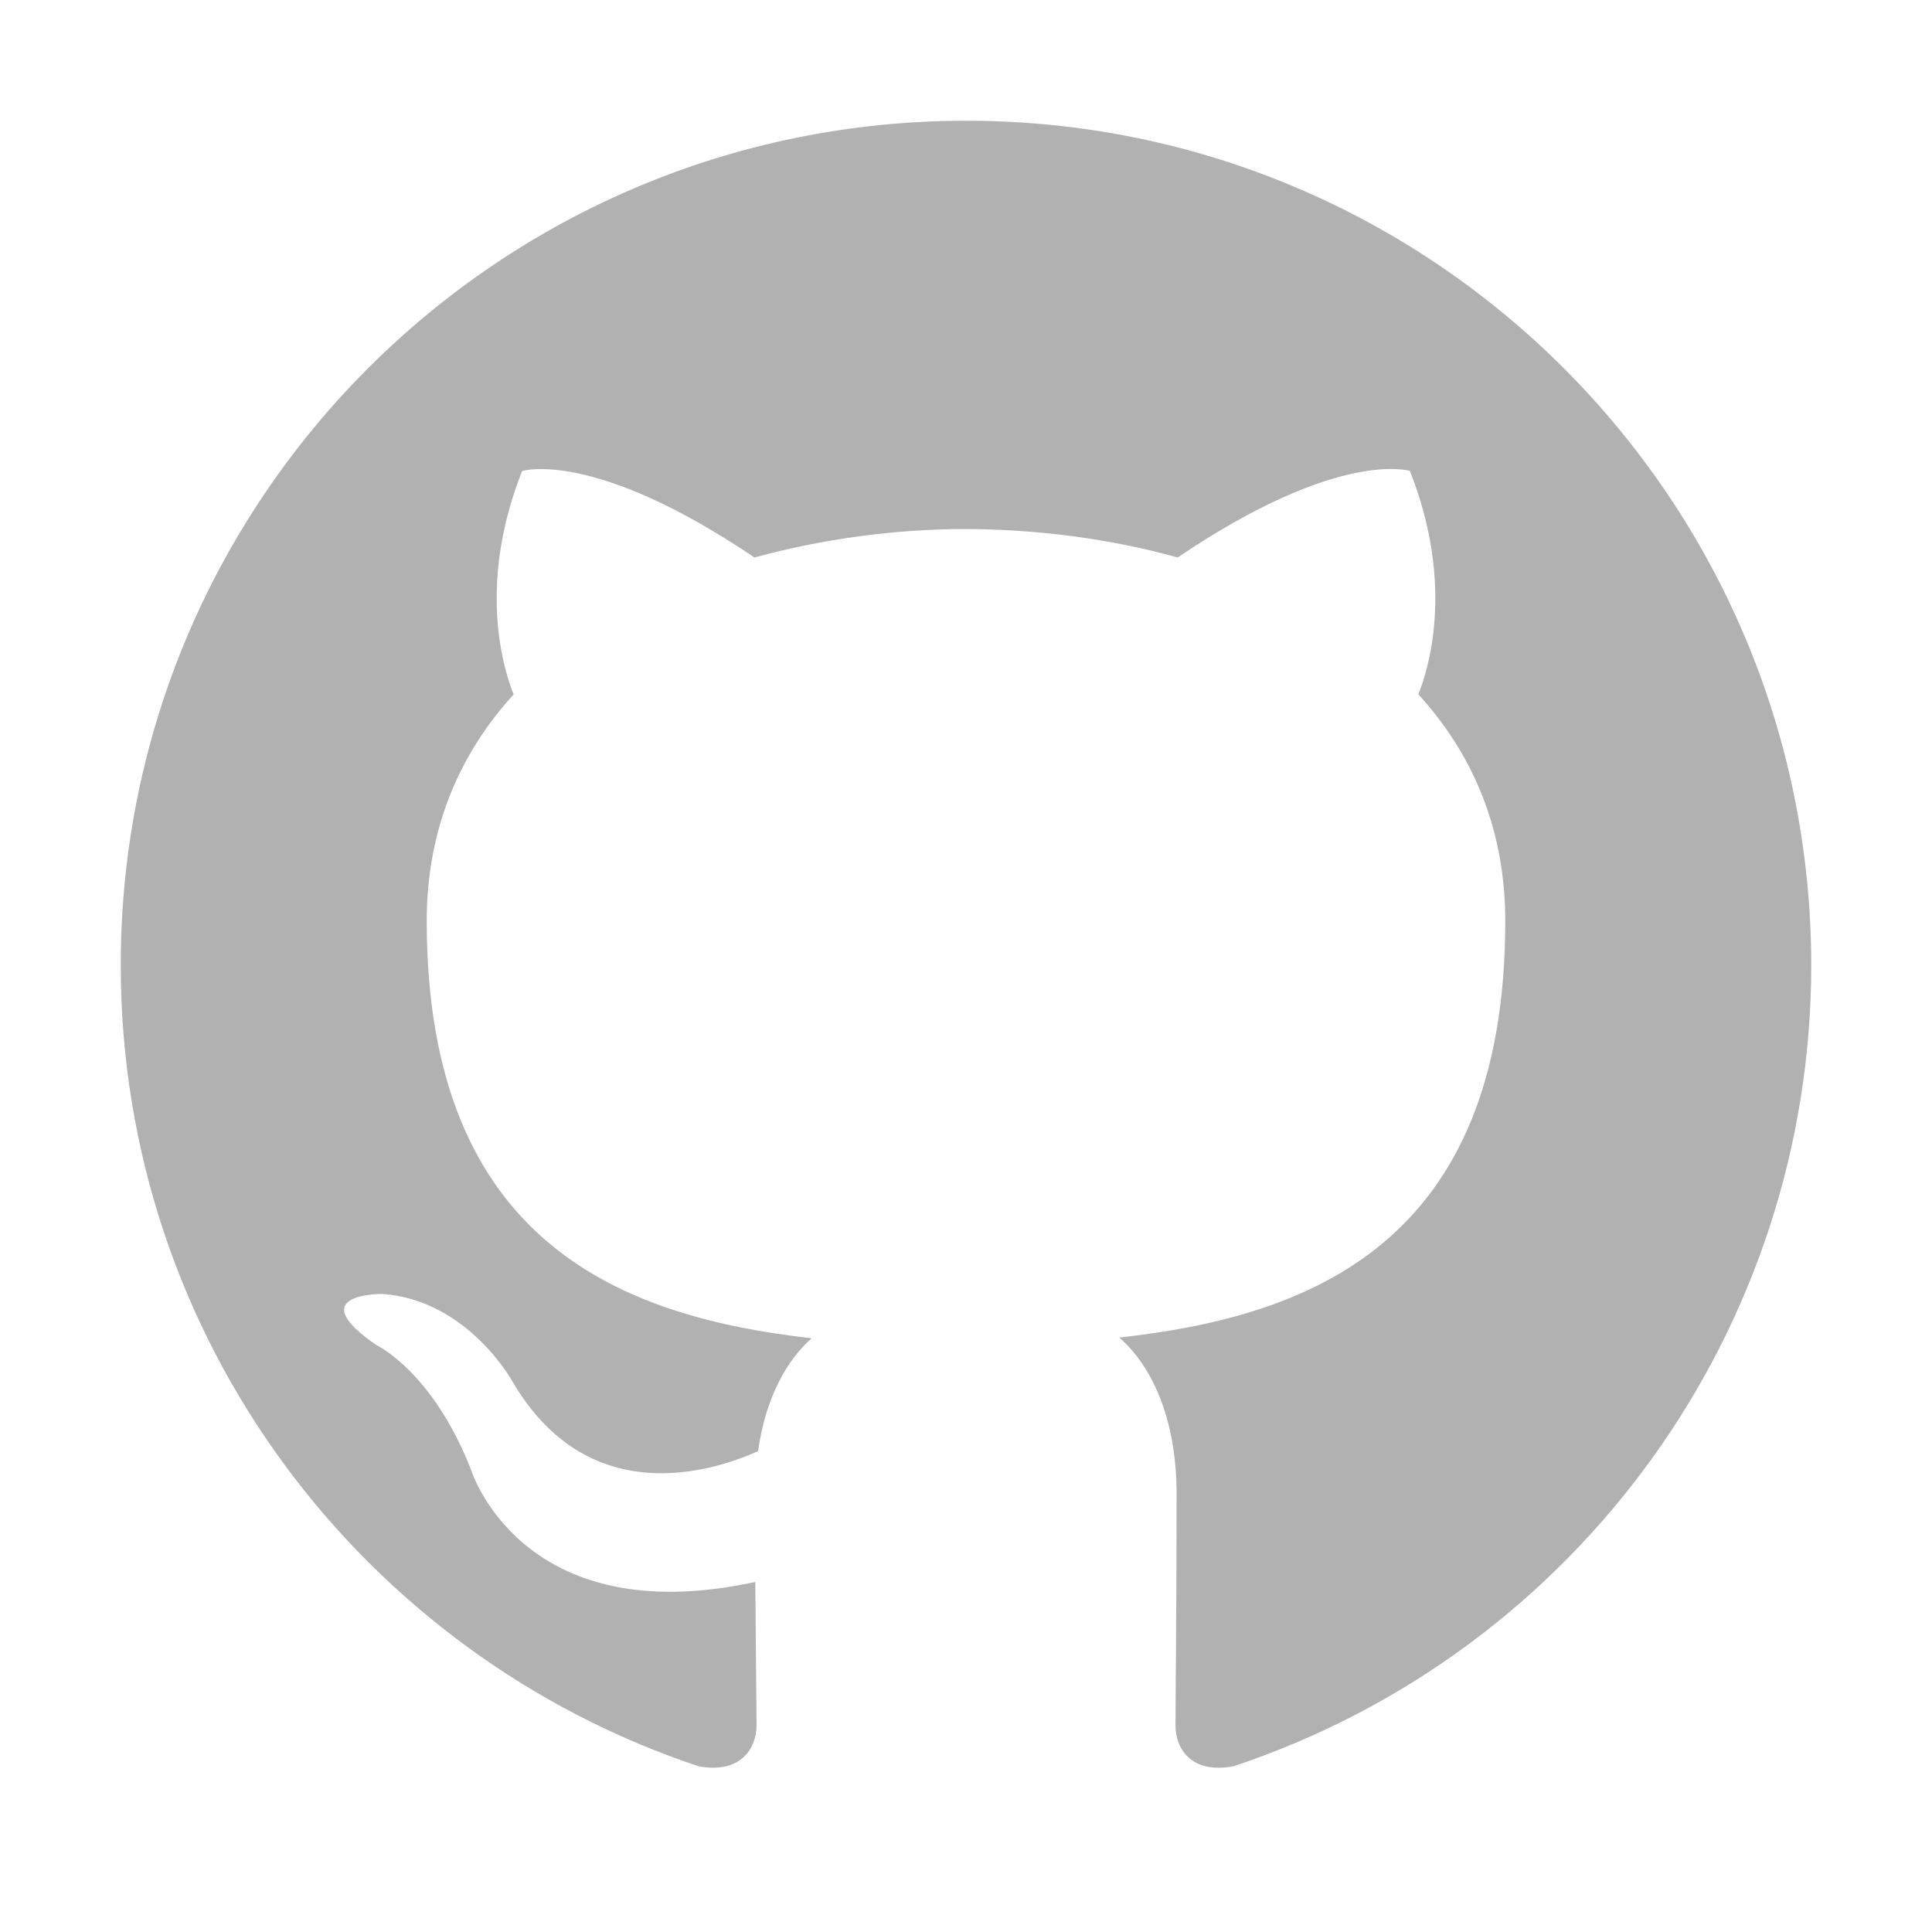
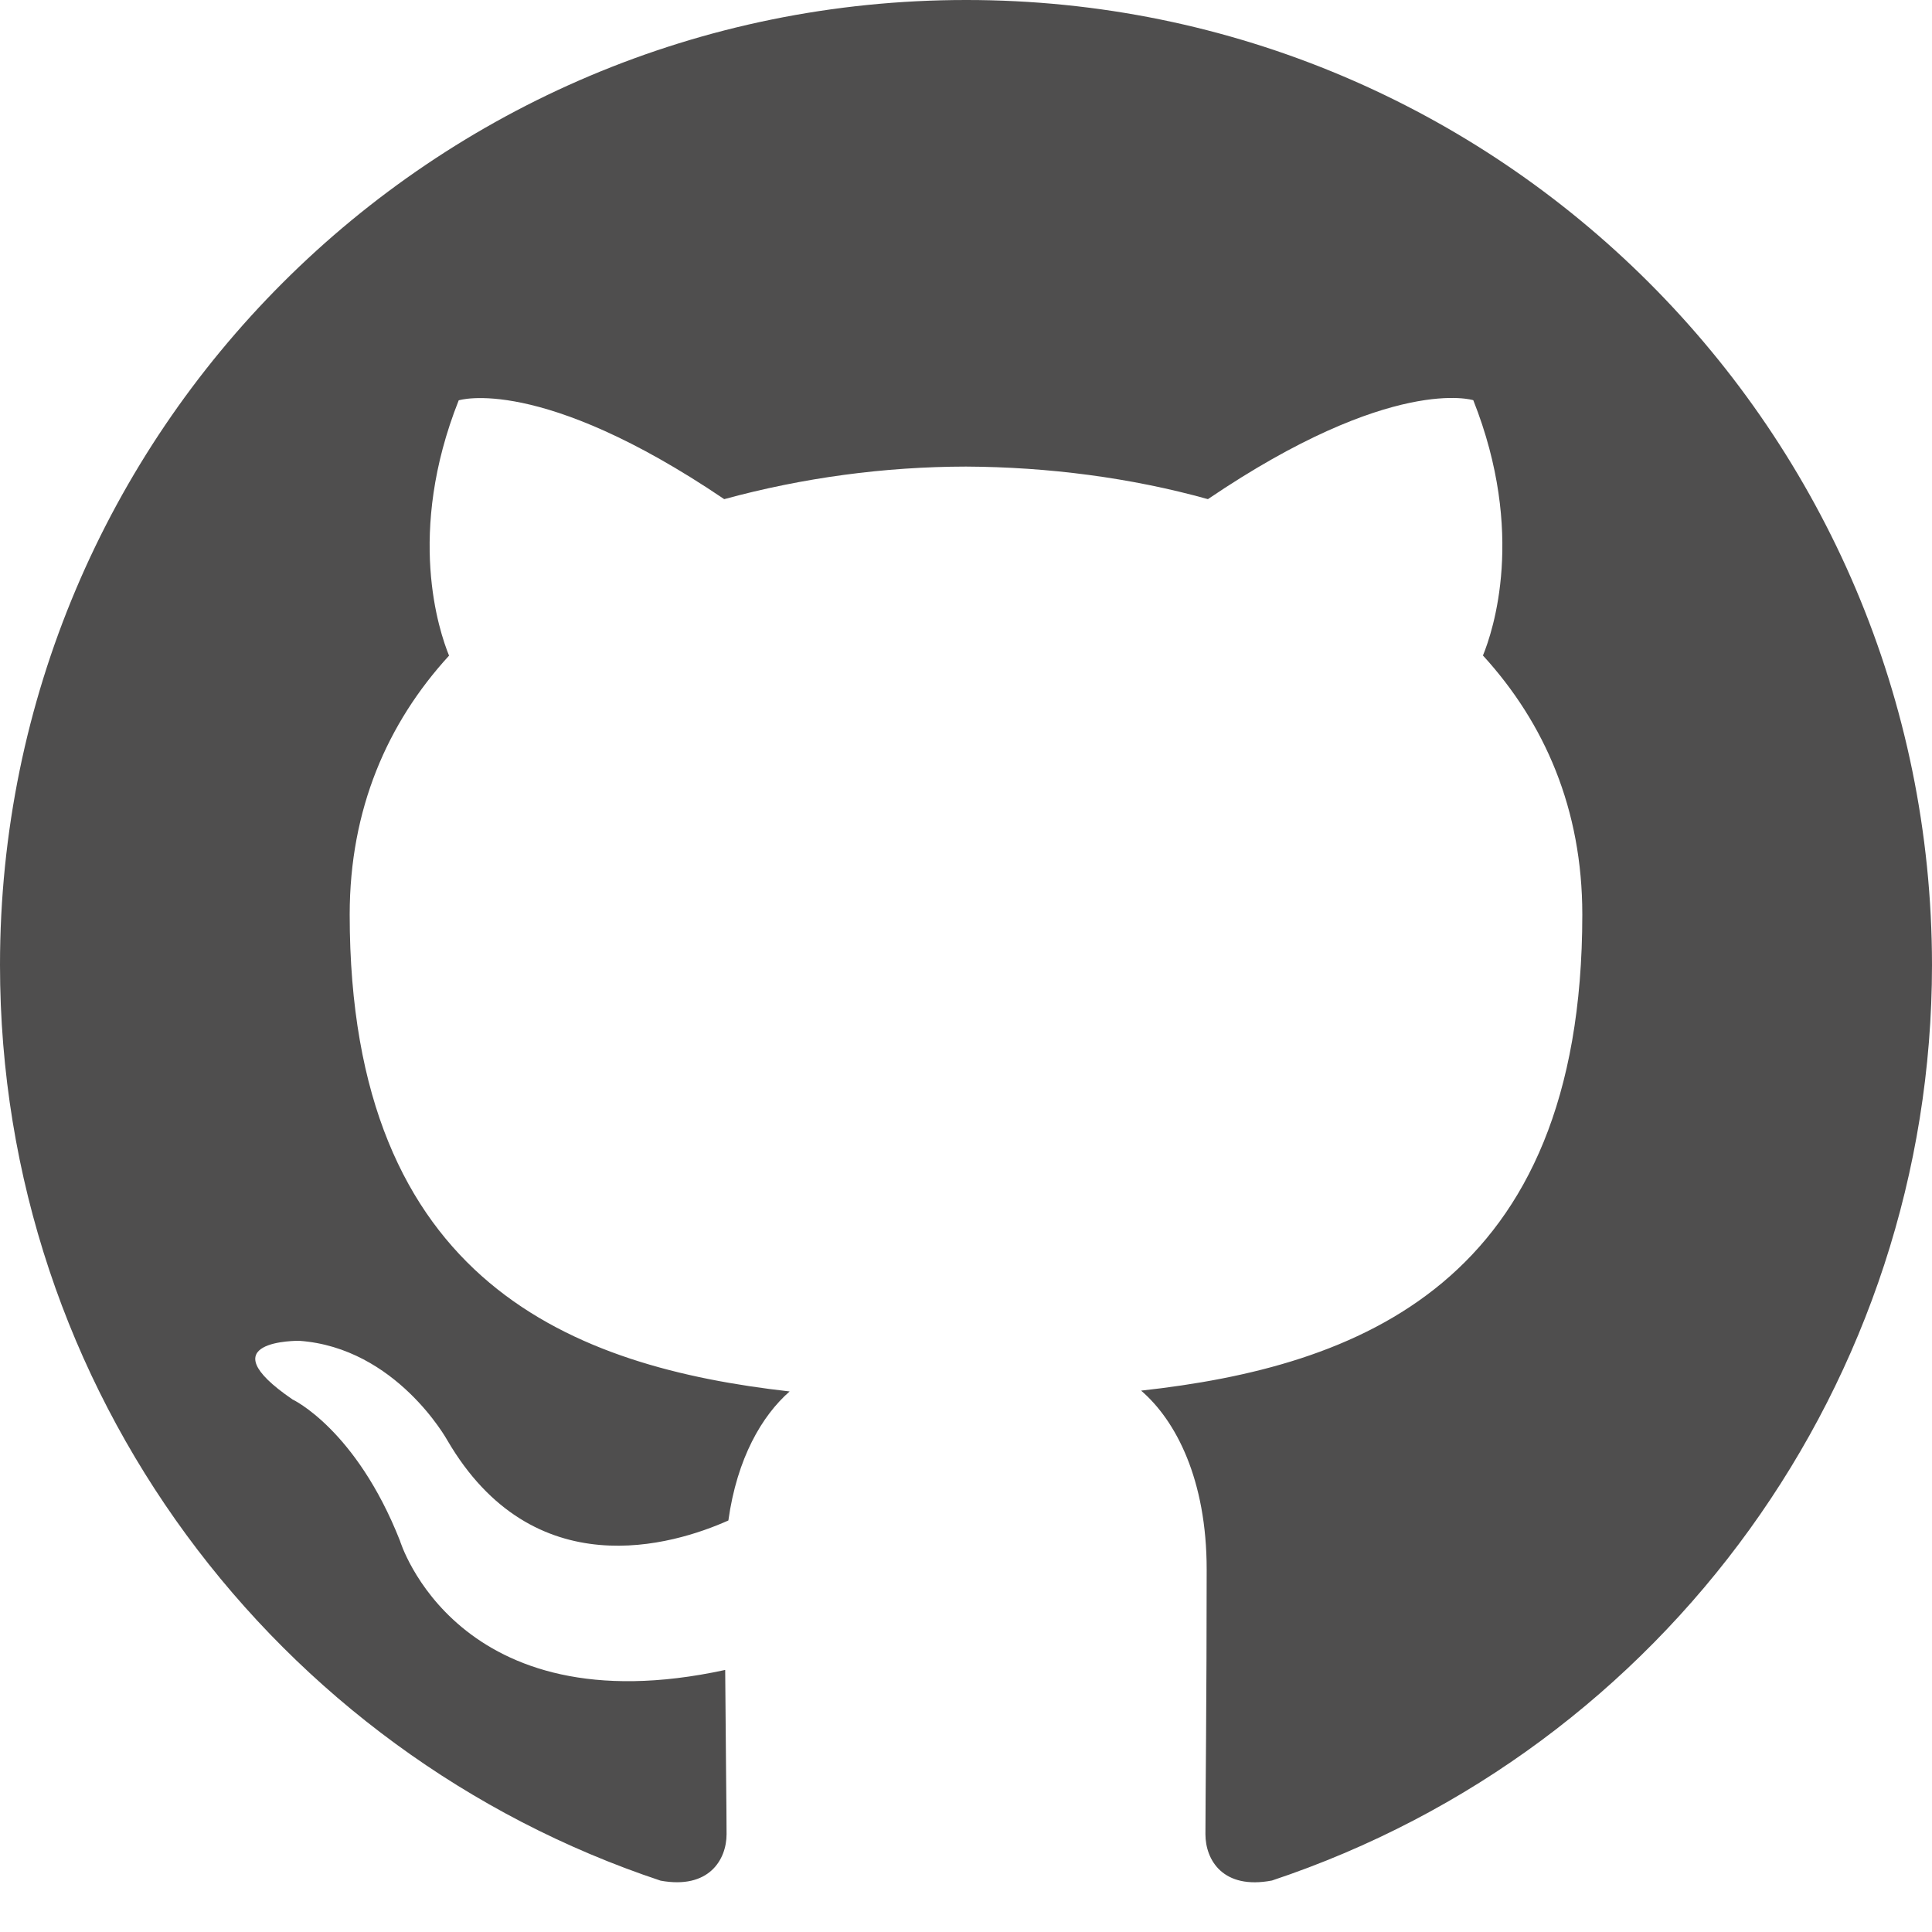
- <svg xmlns="http://www.w3.org/2000/svg" width="800px" height="800px" viewBox="0 0 16 16" fill="none">
-   <path fill="#b1b1b1" fill-rule="evenodd" d="M8 1C4.133 1 1 4.13 1 7.993c0 3.09 2.006 5.71 4.787 6.635.35.064.478-.152.478-.337 0-.166-.006-.606-.01-1.19-1.947.423-2.357-.937-2.357-.937-.319-.808-.778-1.023-.778-1.023-.635-.434.048-.425.048-.425.703.05 1.073.72 1.073.72.624 1.07 1.638.76 2.037.582.063-.452.244-.76.444-.935-1.554-.176-3.188-.776-3.188-3.456 0-.763.273-1.388.72-1.876-.072-.177-.312-.888.07-1.85 0 0 .586-.189 1.924.716A6.711 6.711 0 018 4.381c.595.003 1.194.08 1.753.236 1.336-.905 1.923-.717 1.923-.717.382.963.142 1.674.07 1.85.448.49.72 1.114.72 1.877 0 2.686-1.638 3.278-3.197 3.45.251.216.475.643.475 1.296 0 .934-.009 1.688-.009 1.918 0 .187.127.404.482.336A6.996 6.996 0 0015 7.993 6.997 6.997 0 008 1z" clip-rule="evenodd" />
+ <svg xmlns="http://www.w3.org/2000/svg" width="800px" height="800px" viewBox="1 1 14 14" fill="none">
+   <path fill="#4f4e4e" fill-rule="evenodd" d="M8 1C4.133 1 1 4.13 1 7.993c0 3.09 2.006 5.71 4.787 6.635.35.064.478-.152.478-.337 0-.166-.006-.606-.01-1.19-1.947.423-2.357-.937-2.357-.937-.319-.808-.778-1.023-.778-1.023-.635-.434.048-.425.048-.425.703.05 1.073.72 1.073.72.624 1.07 1.638.76 2.037.582.063-.452.244-.76.444-.935-1.554-.176-3.188-.776-3.188-3.456 0-.763.273-1.388.72-1.876-.072-.177-.312-.888.07-1.85 0 0 .586-.189 1.924.716A6.711 6.711 0 018 4.381c.595.003 1.194.08 1.753.236 1.336-.905 1.923-.717 1.923-.717.382.963.142 1.674.07 1.85.448.49.72 1.114.72 1.877 0 2.686-1.638 3.278-3.197 3.45.251.216.475.643.475 1.296 0 .934-.009 1.688-.009 1.918 0 .187.127.404.482.336A6.996 6.996 0 0015 7.993 6.997 6.997 0 008 1z" clip-rule="evenodd" />
</svg>
